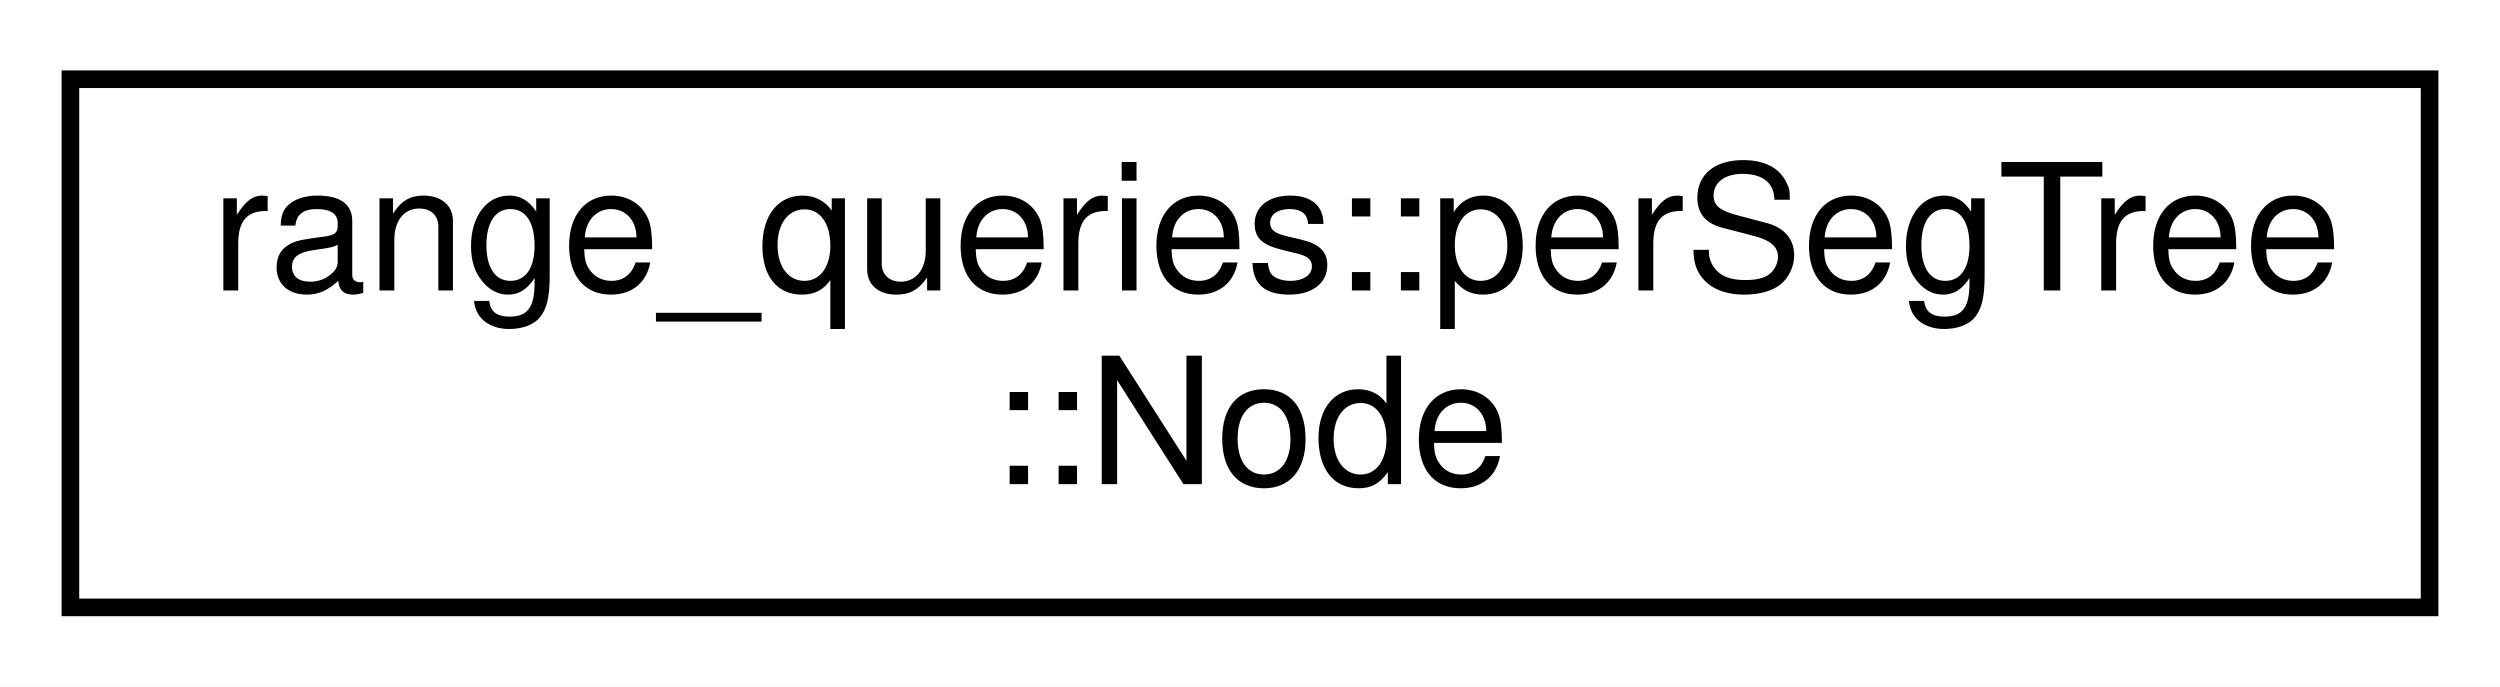
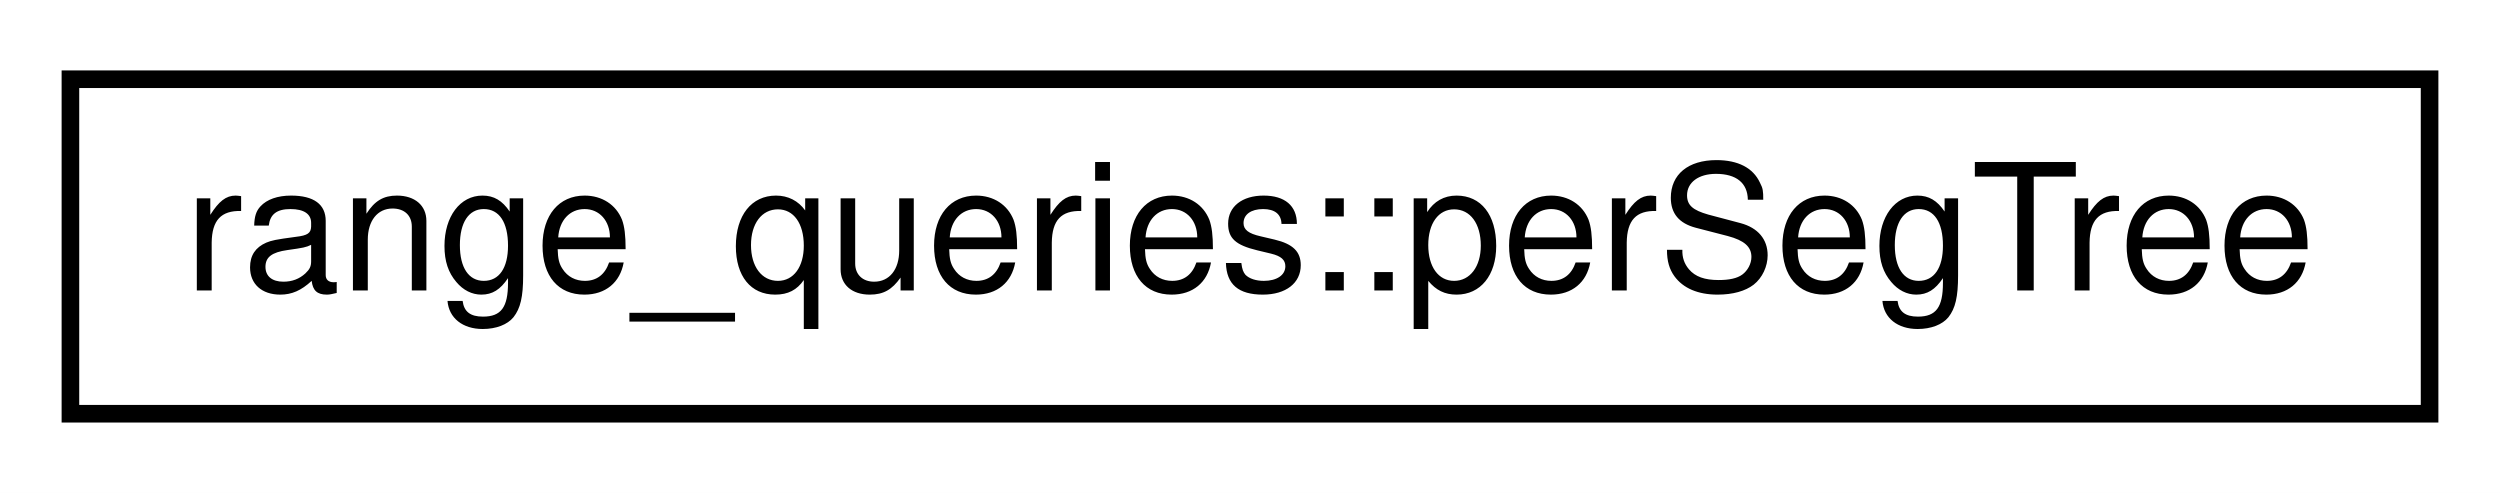
- <svg xmlns="http://www.w3.org/2000/svg" xmlns:xlink="http://www.w3.org/1999/xlink" width="142pt" height="39pt" viewBox="0.00 0.00 142.00 39.00">
-   <g id="graph0" class="graph" transform="scale(1 1) rotate(0) translate(4 35)">
-     <polygon fill="white" stroke="transparent" points="-4,4 -4,-35 138,-35 138,4 -4,4" />
+ <svg xmlns="http://www.w3.org/2000/svg" xmlns:xlink="http://www.w3.org/1999/xlink" width="142pt" height="28pt" viewBox="0.00 0.00 142.00 28.00">
+   <g id="graph0" class="graph" transform="scale(1 1) rotate(0) translate(4 24)">
+     <polygon fill="white" stroke="transparent" points="-4,4 -4,-24 138,-24 138,4 -4,4" />
    <g id="node1" class="node">
      <g id="a_node1">
-         <a xlink:href="d5/d66/classrange__queries_1_1per_seg_tree_1_1_node.html" target="_top" xlink:title=" ">
-           <polygon fill="white" stroke="black" points="0,-0.5 0,-30.5 134,-30.5 134,-0.5 0,-0.5" />
-           <text text-anchor="start" x="8" y="-18.5" font-family="Helvetica,sans-Serif" font-size="10.00">range_queries::perSegTree</text>
-           <text text-anchor="middle" x="67" y="-7.5" font-family="Helvetica,sans-Serif" font-size="10.00">::Node</text>
+         <a xlink:href="d8/d28/classrange__queries_1_1per_seg_tree.html" target="_top" xlink:title="Range query here is range sum, but the code can be modified to make different queries like range max ...">
+           <polygon fill="white" stroke="black" points="0,-0.5 0,-19.5 134,-19.5 134,-0.5 0,-0.5" />
+           <text text-anchor="middle" x="67" y="-7.5" font-family="Helvetica,sans-Serif" font-size="10.00">range_queries::perSegTree</text>
        </a>
      </g>
    </g>
  </g>
</svg>
